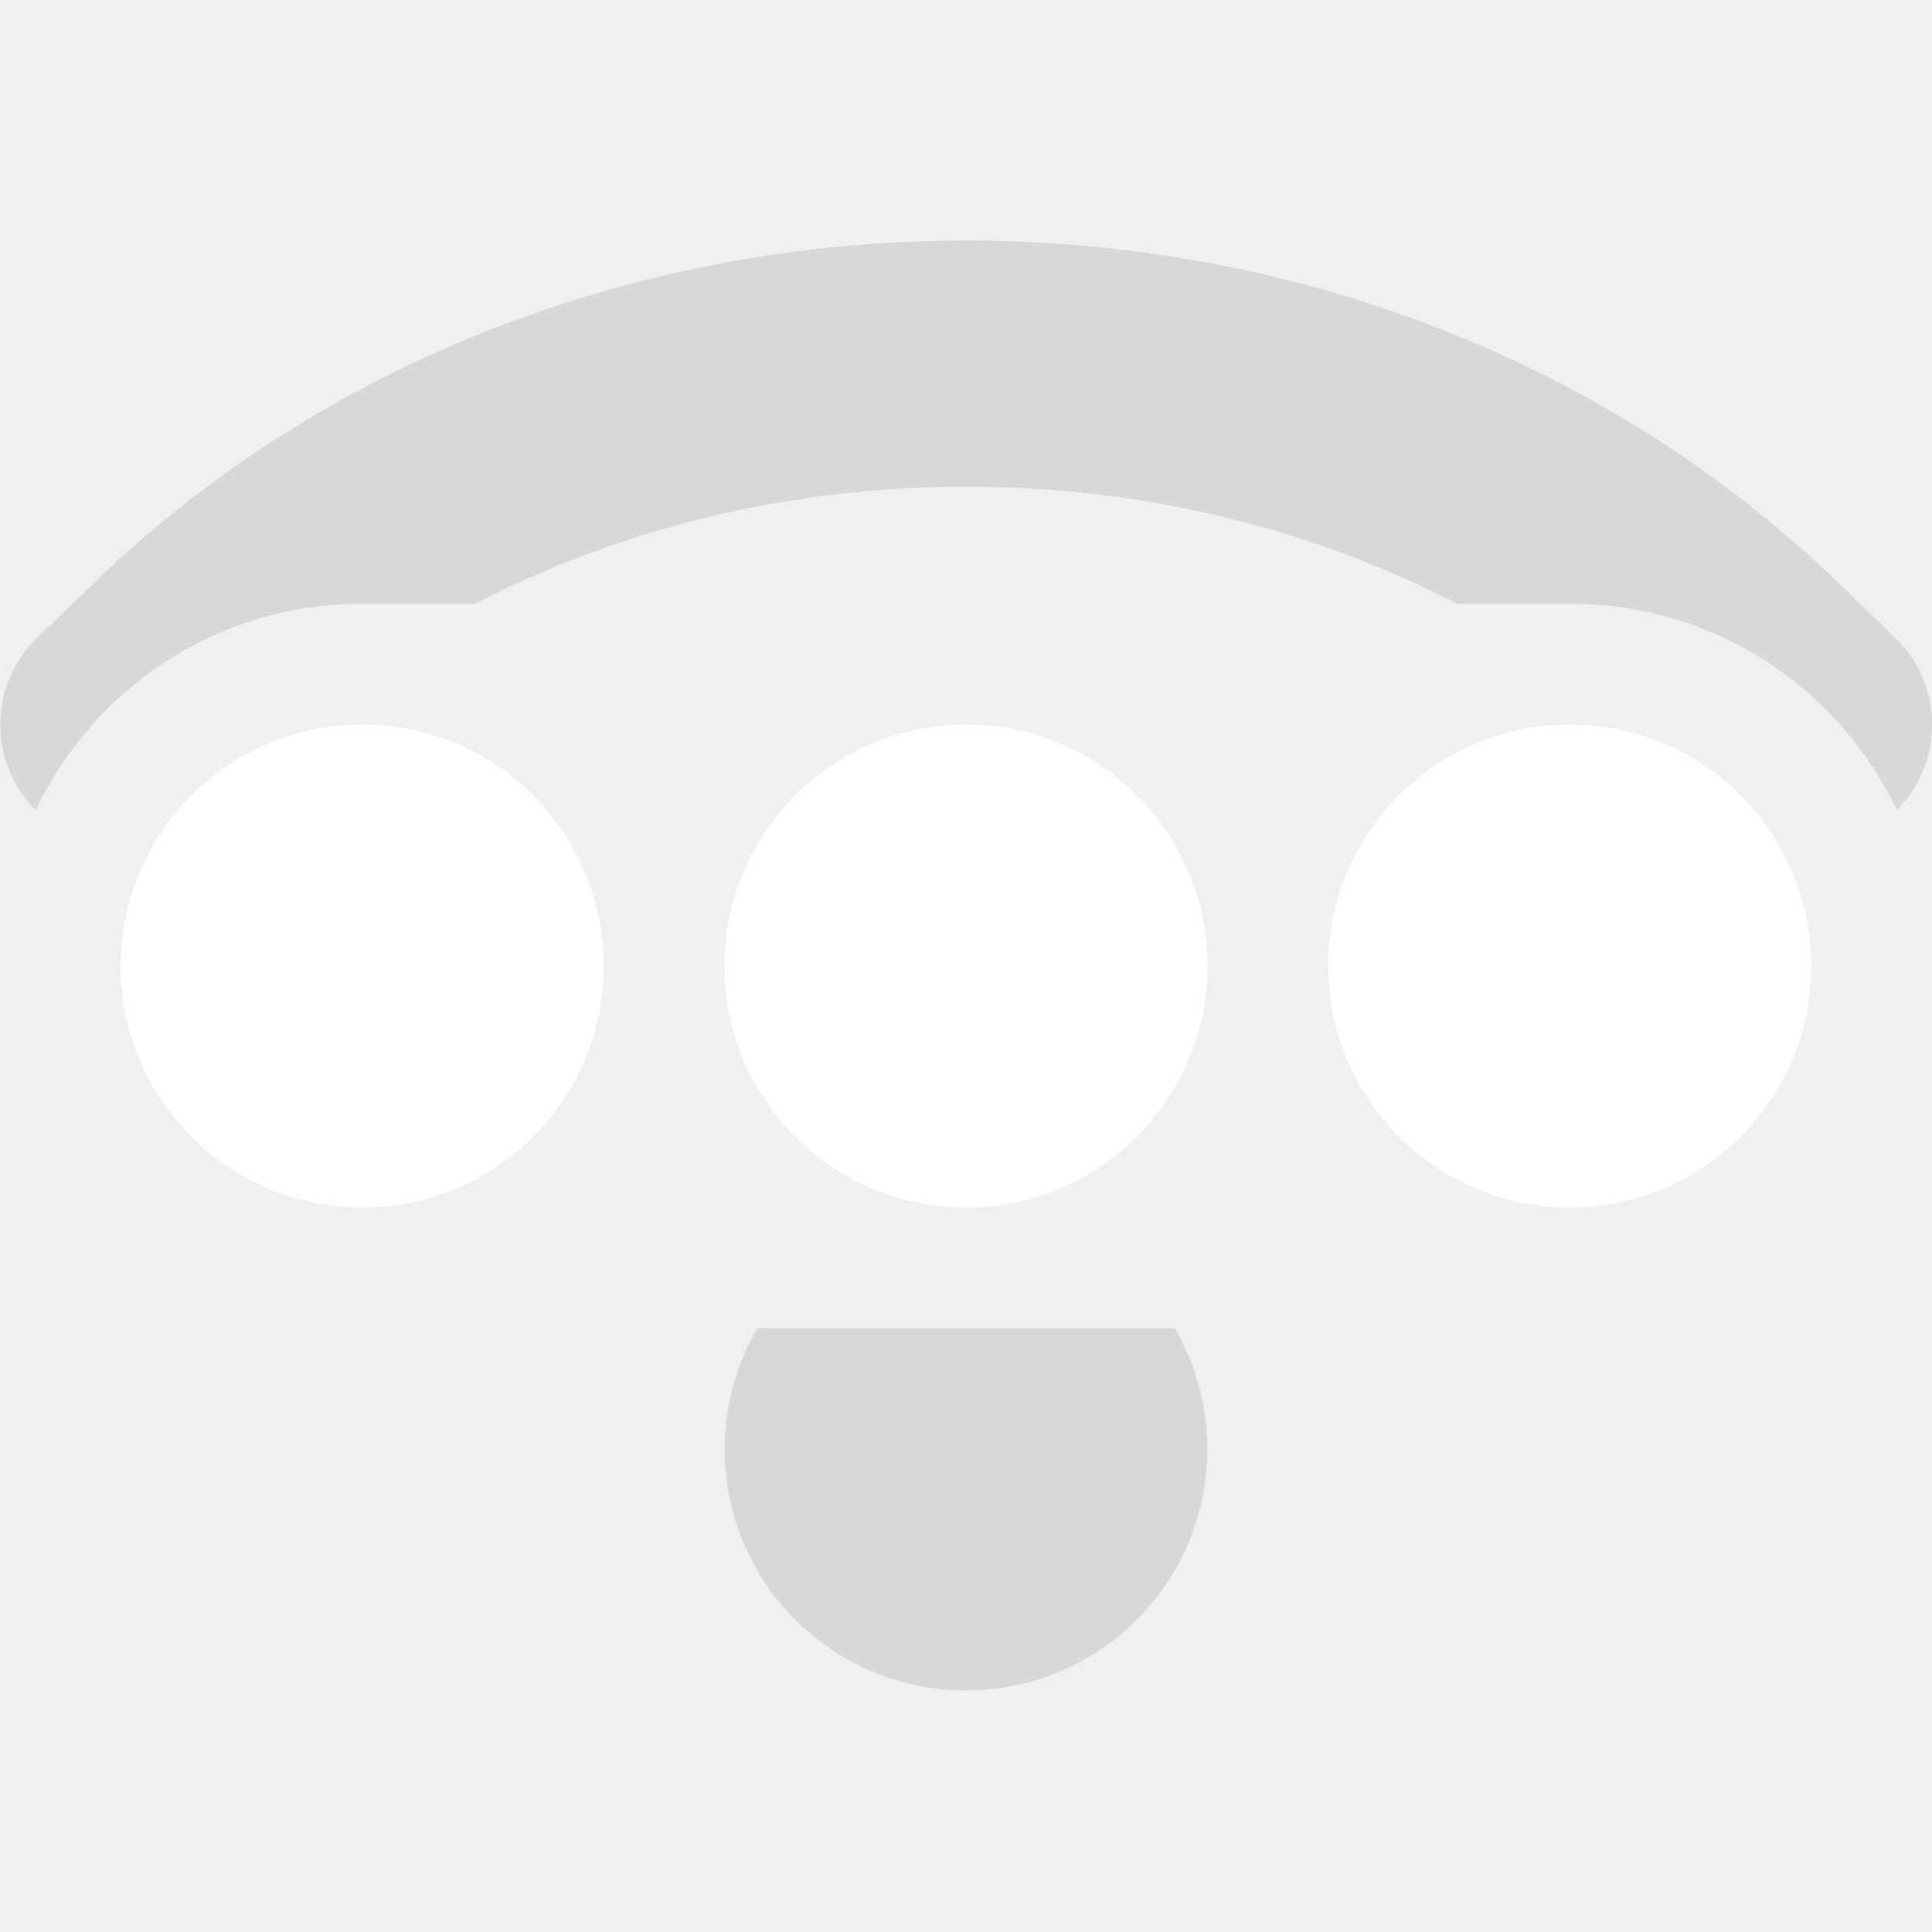
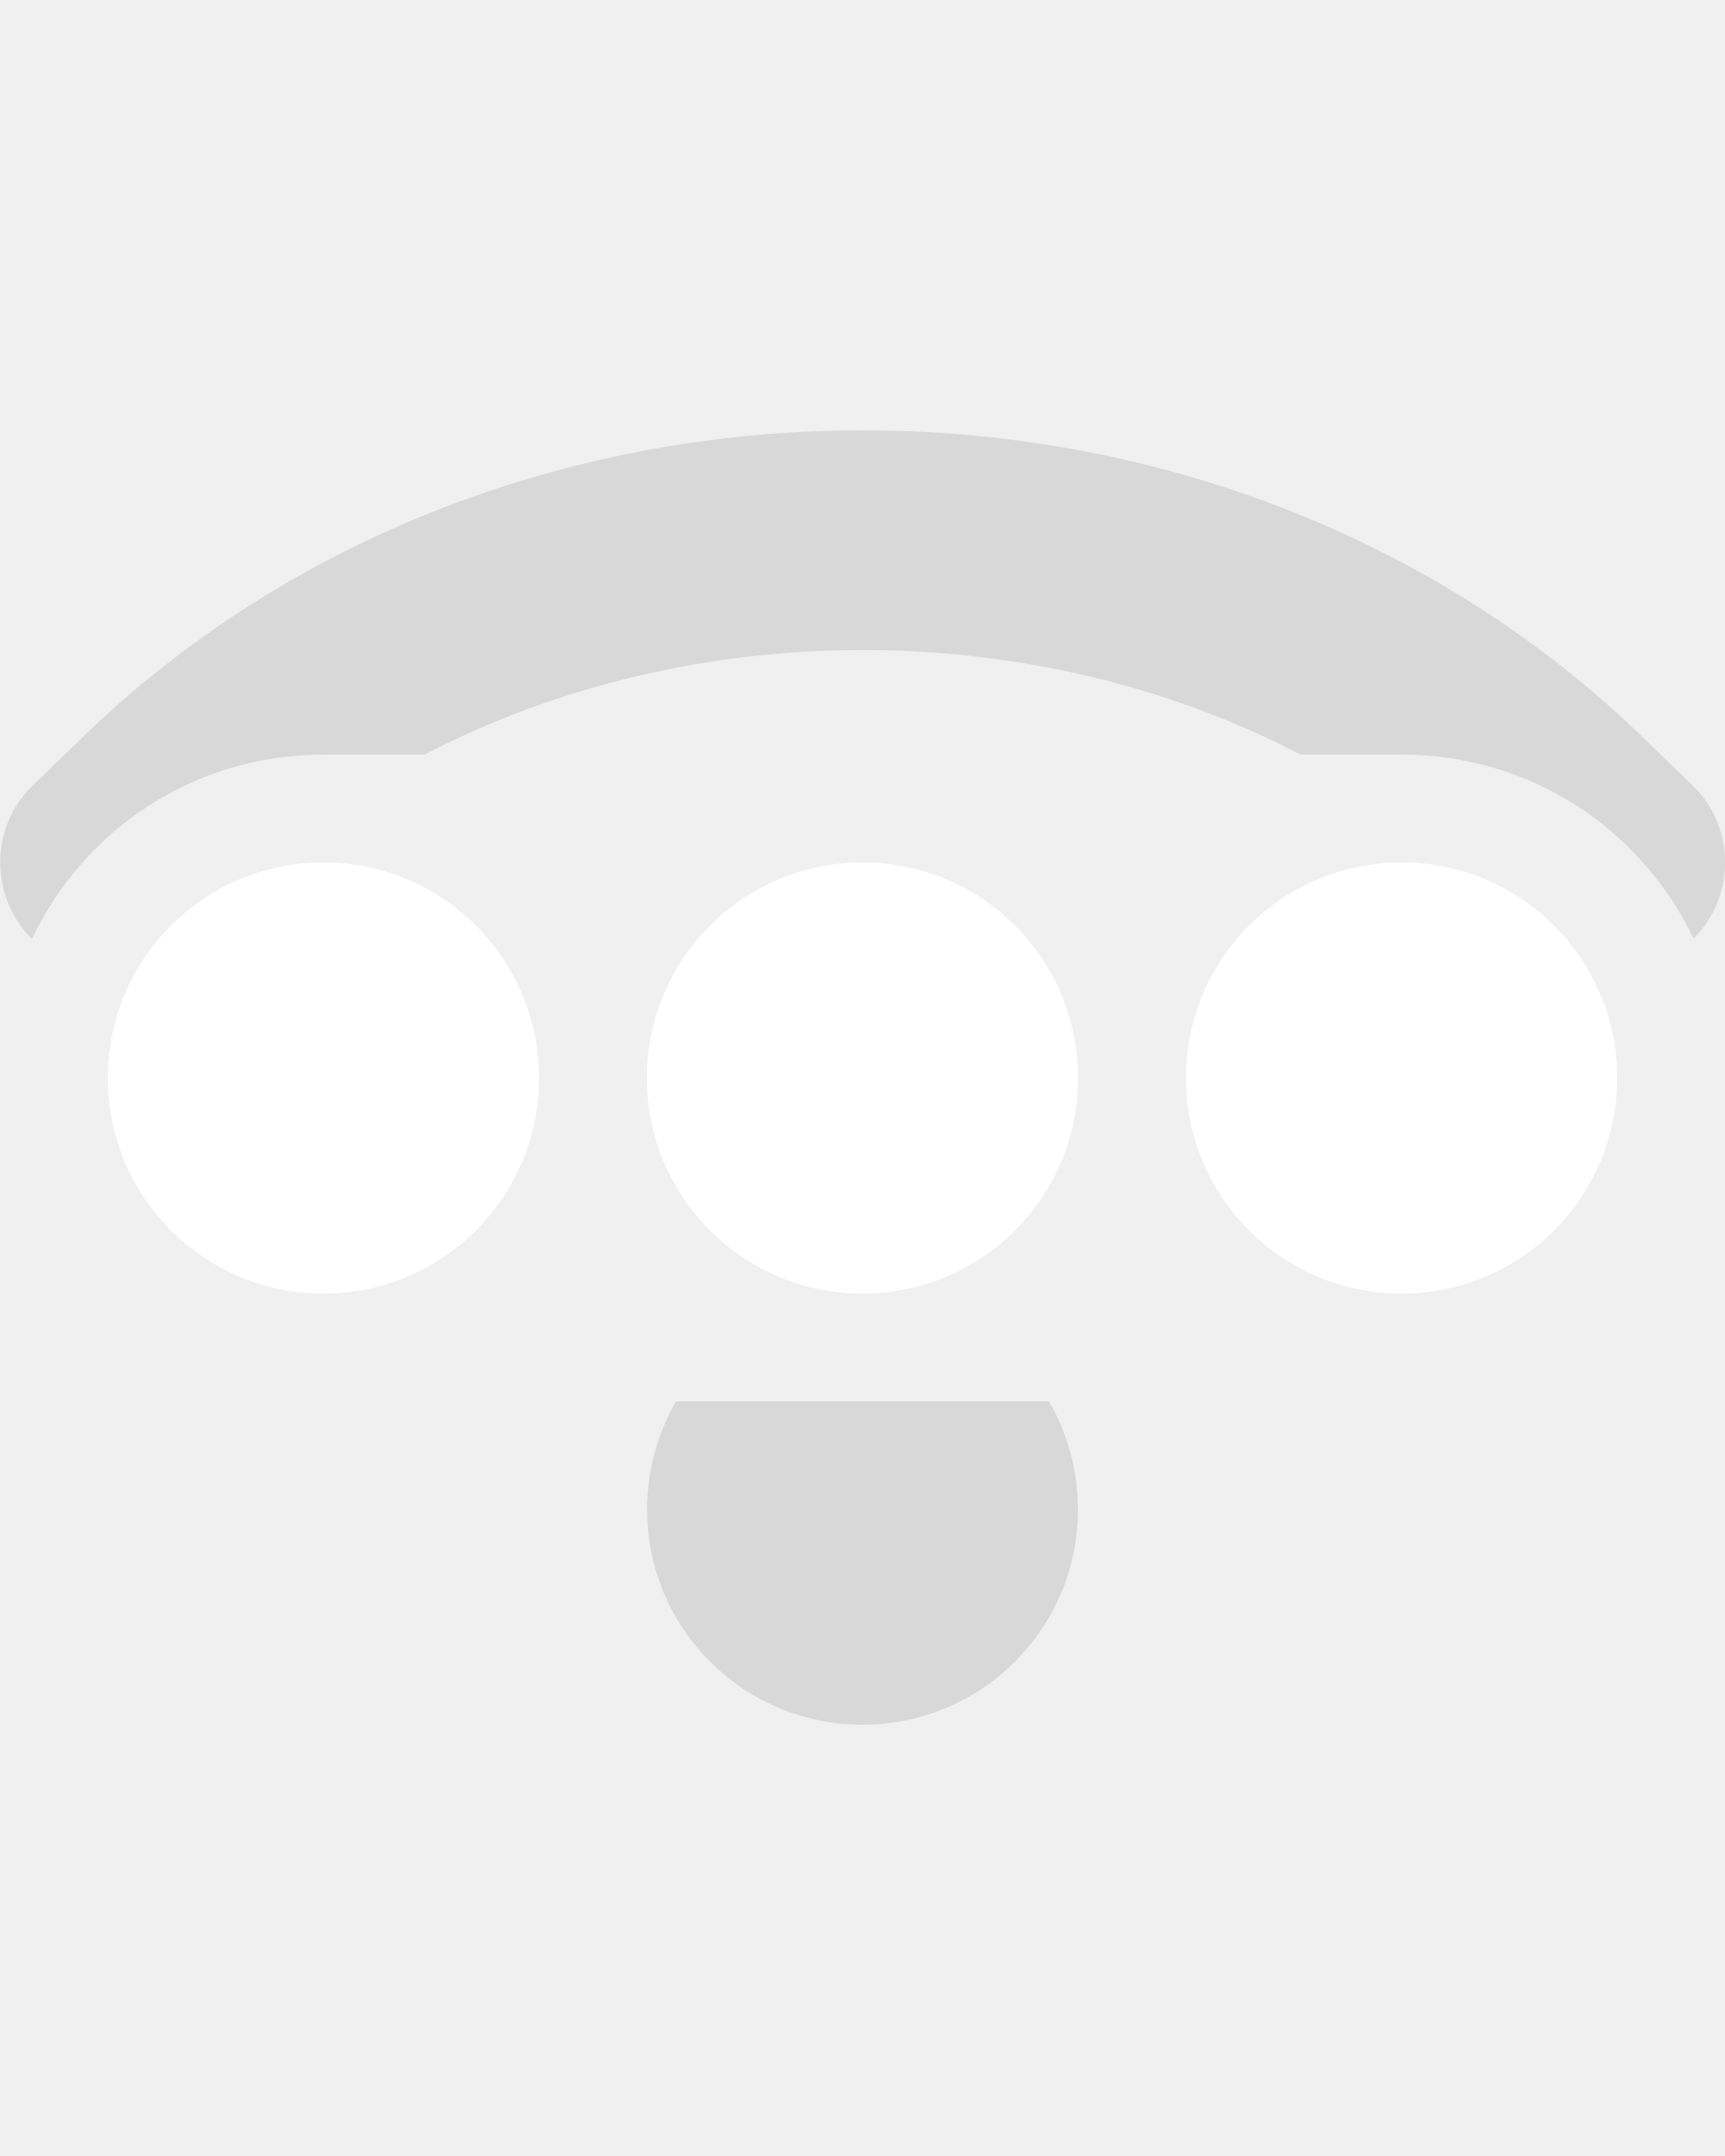
- <svg xmlns="http://www.w3.org/2000/svg" height="20px" viewBox="0 0 16 16" width="20px">
+ <svg xmlns="http://www.w3.org/2000/svg" height="20px" viewBox="0 0 16 16" width="16px">
  <path d="m 8 1.992 c -2.617 0 -5.238 0.934 -7.195 2.809 l -0.496 0.48 c -0.398 0.379 -0.41 1.012 -0.031 1.41 c 0.004 0.008 0.012 0.012 0.02 0.016 c 0.48 -1.012 1.504 -1.707 2.703 -1.707 h 0.938 c 2.48 -1.293 5.645 -1.293 8.125 0 h 0.938 c 1.199 0 2.223 0.695 2.707 1.707 c 0.004 -0.008 0.012 -0.012 0.016 -0.016 c 0.379 -0.398 0.367 -1.031 -0.031 -1.41 l -0.496 -0.48 c -1.957 -1.875 -4.578 -2.809 -7.195 -2.809 z m -1.73 9.008 c -0.441 0.766 -0.34 1.758 0.316 2.414 c 0.781 0.781 2.047 0.781 2.828 0 c 0.656 -0.656 0.758 -1.648 0.316 -2.414 z m 0 0" fill="#adadad" fill-opacity="0.349" />
  <path d="m 3 6 c -1.105 0 -2 0.895 -2 2 s 0.895 2 2 2 s 2 -0.895 2 -2 s -0.895 -2 -2 -2 z m 5 0 c -1.105 0 -2 0.895 -2 2 s 0.895 2 2 2 s 2 -0.895 2 -2 s -0.895 -2 -2 -2 z m 5 0 c -1.105 0 -2 0.895 -2 2 s 0.895 2 2 2 s 2 -0.895 2 -2 s -0.895 -2 -2 -2 z m 0 0" fill="#ffffff" />
</svg>
